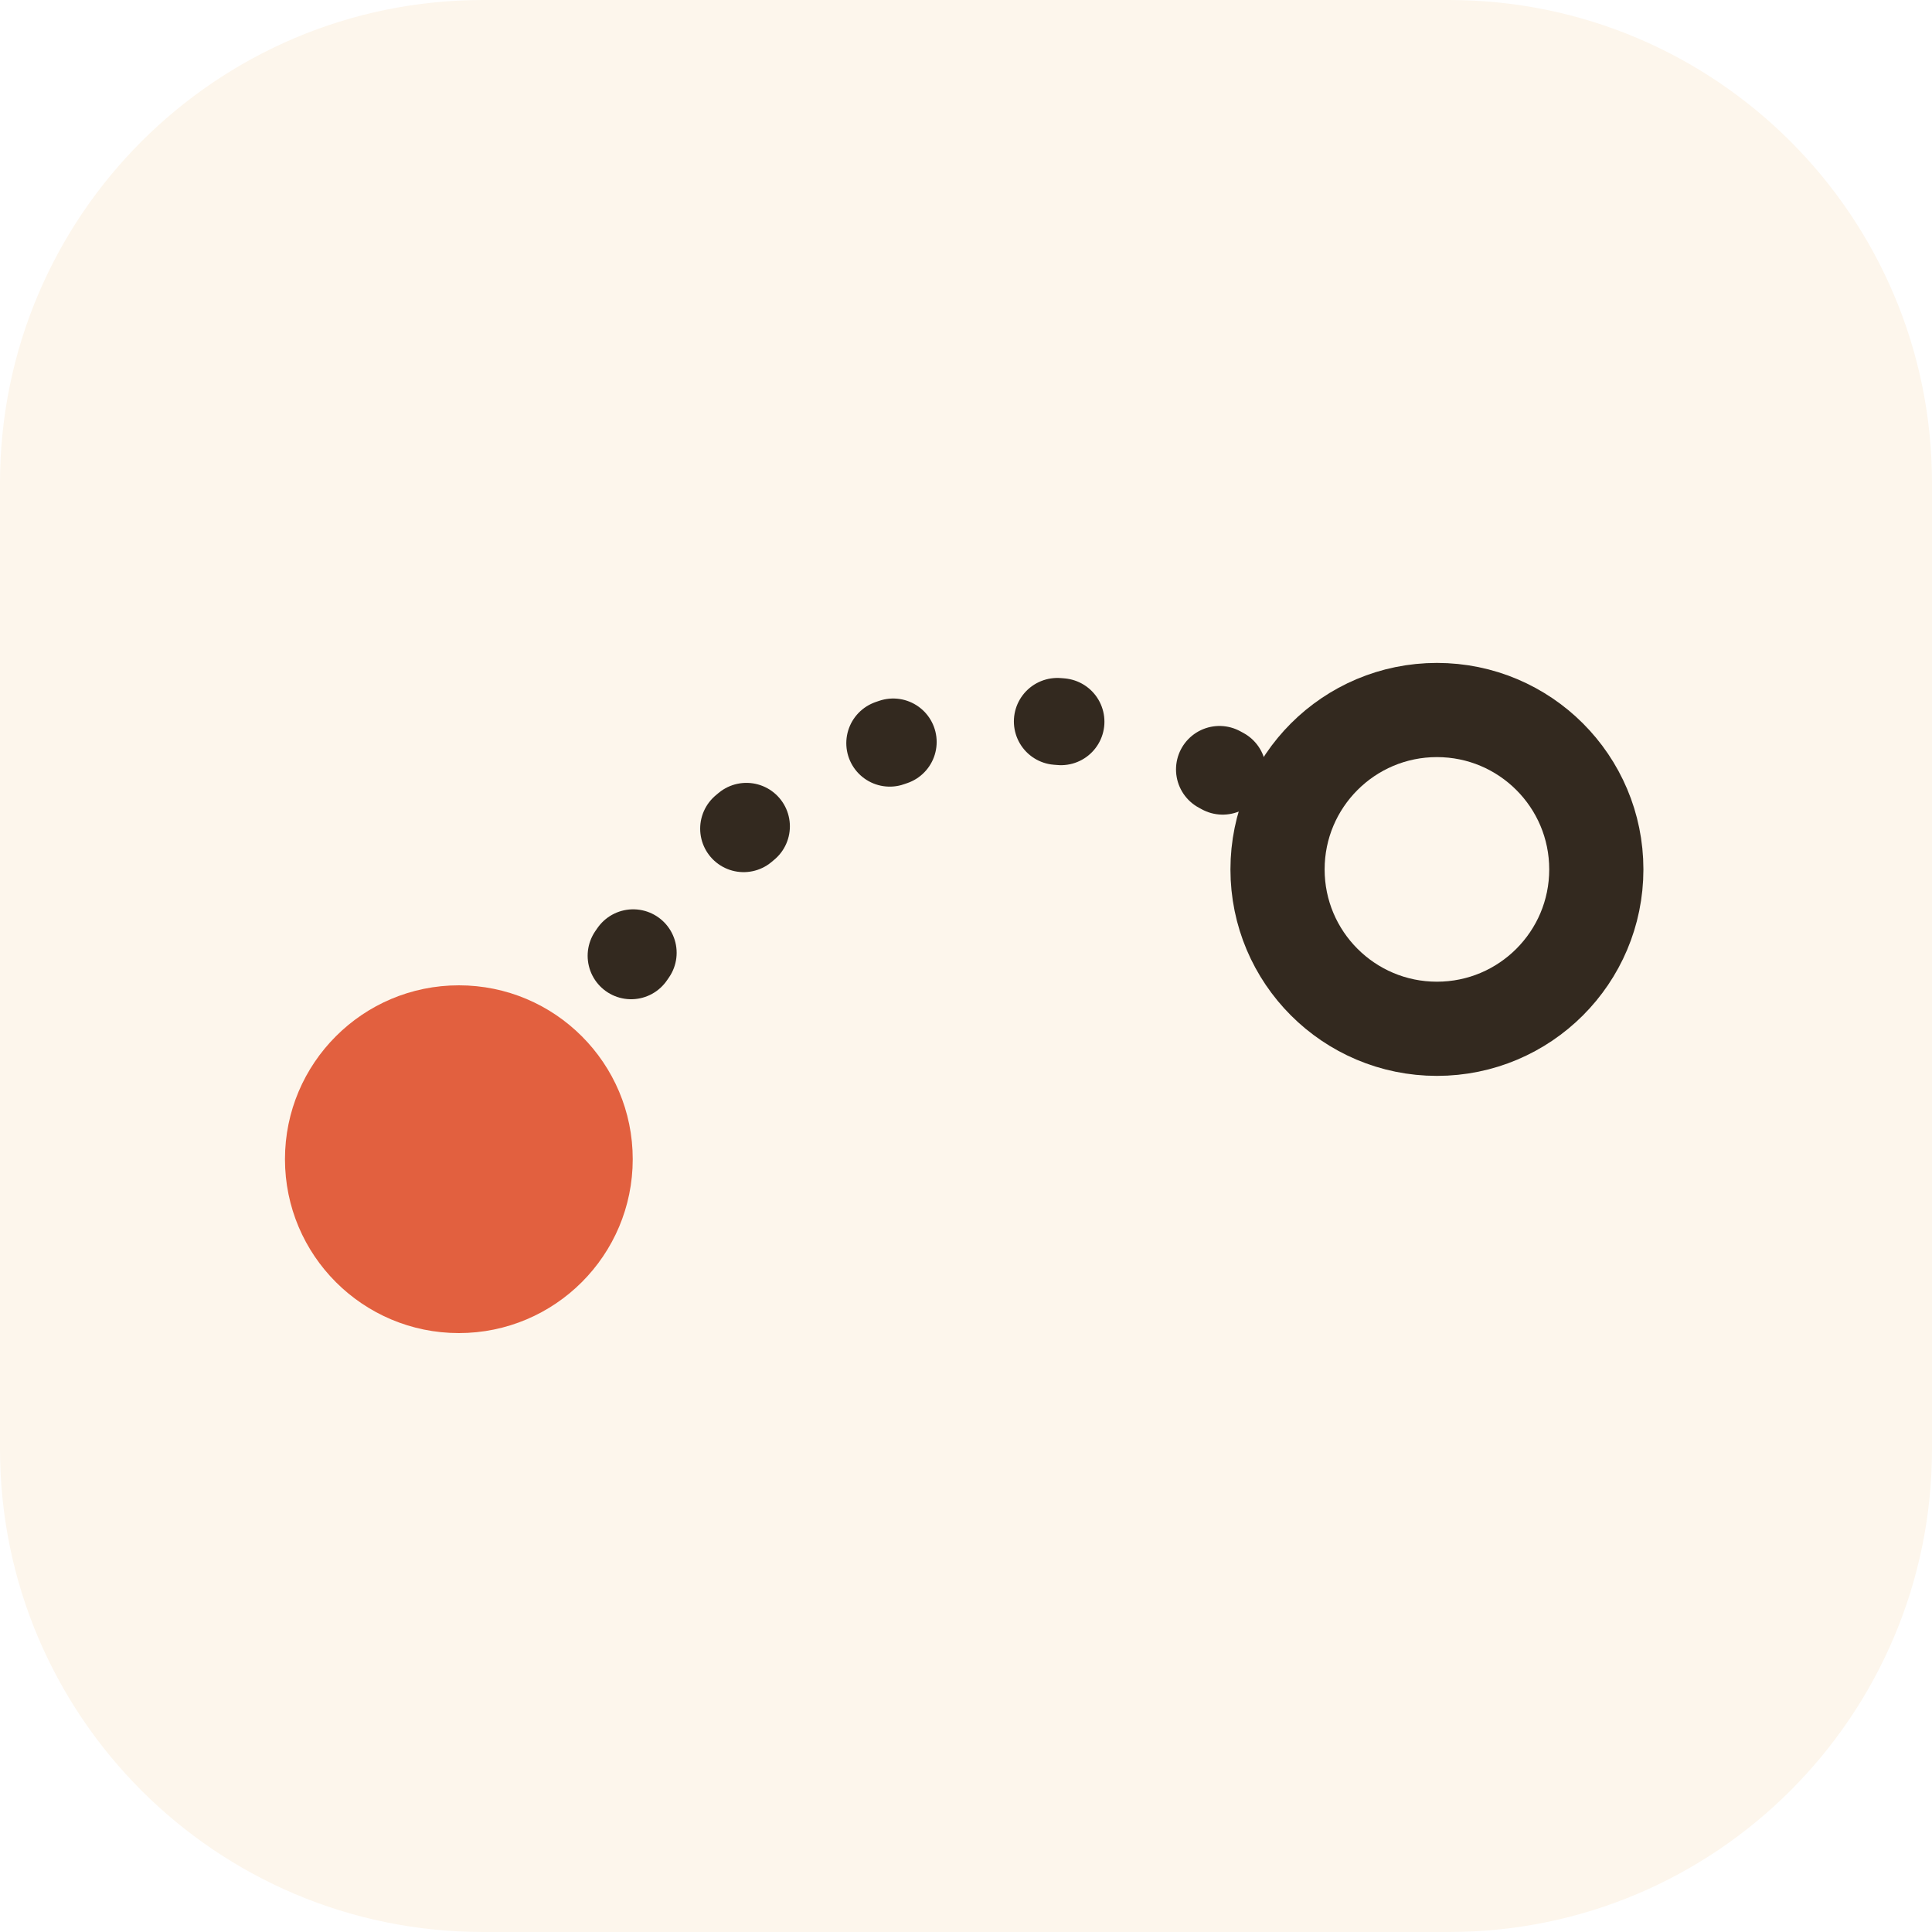
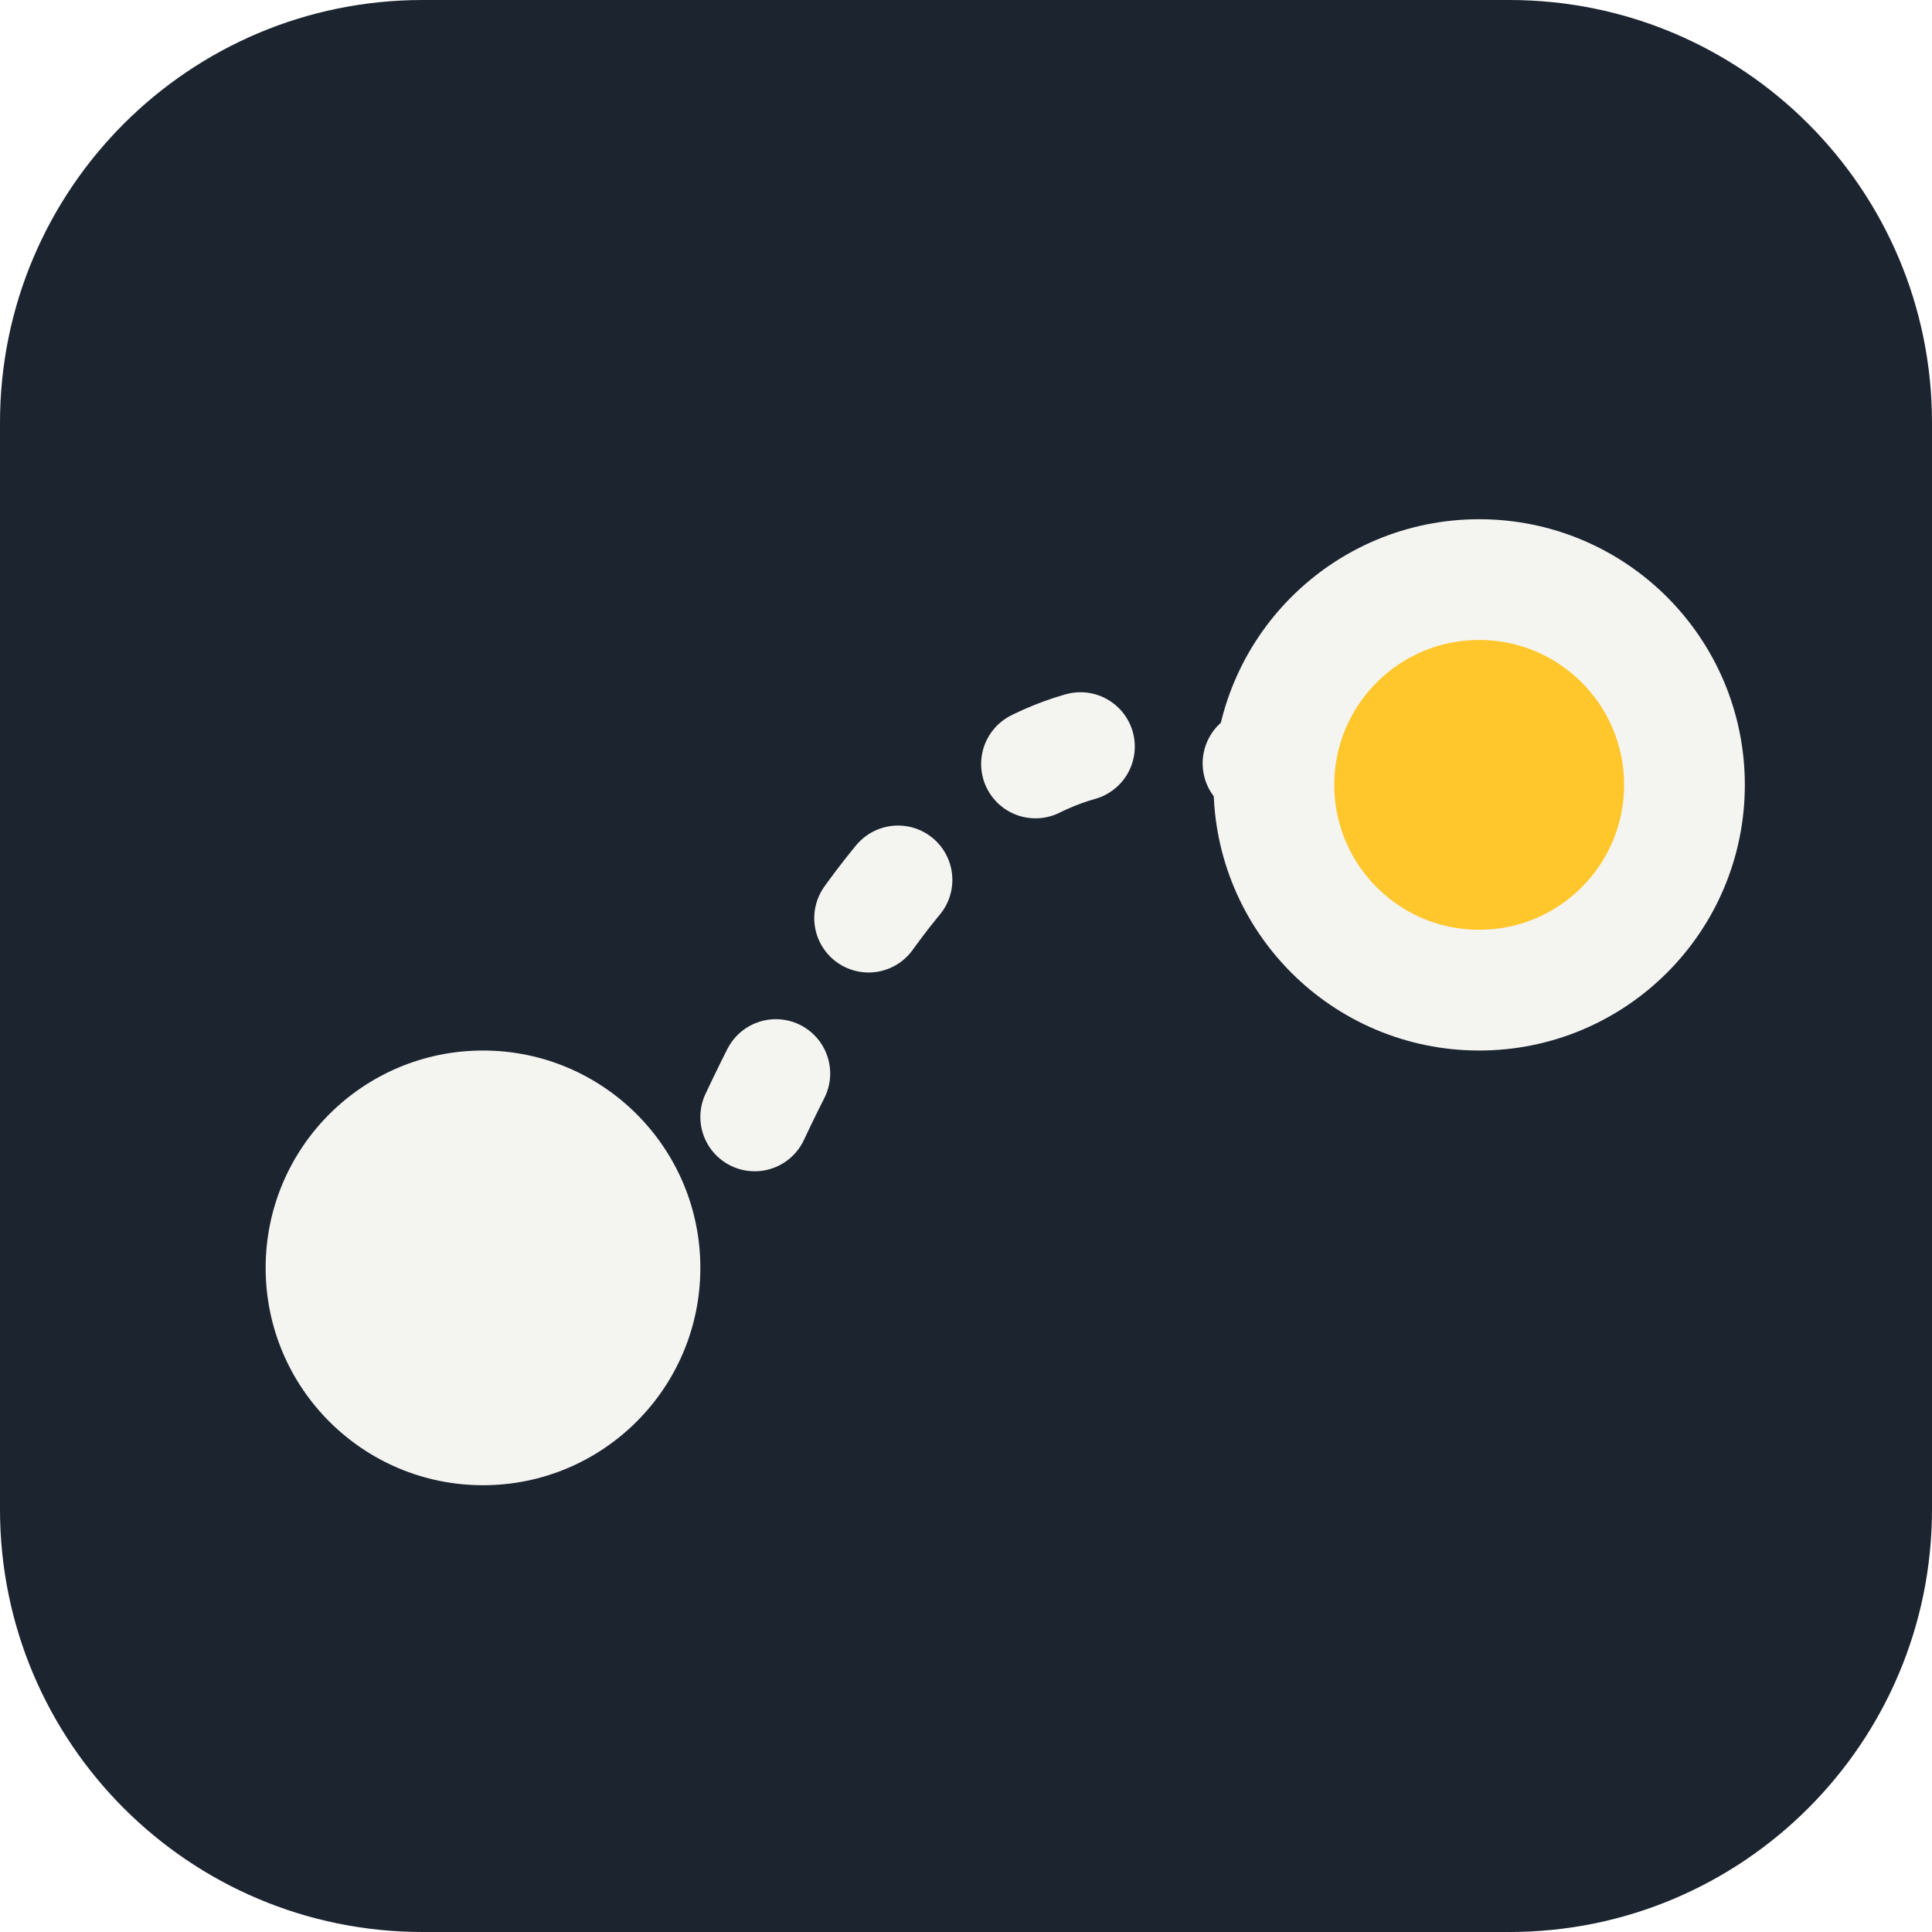
- <svg xmlns="http://www.w3.org/2000/svg" viewBox="0 0 64 64">
-   <rect width="64" height="64" rx="16" fill="#fdf6ec" />
-   <g transform="translate(8 18) scale(1.2)">
-     <path d="M8.5 15.5 C 14 3, 24 3, 29.5 8" fill="none" stroke="#33291f" stroke-width="2.4" stroke-linecap="round" stroke-dasharray="0.1 4.6" />
-     <circle cx="6" cy="17" r="4.8" fill="#e2603f" />
-     <circle cx="33" cy="9" r="4.4" fill="none" stroke="#33291f" stroke-width="2.6" />
-   </g>
+ <svg xmlns="http://www.w3.org/2000/svg" viewBox="0 0 32 32">
+   <rect width="32" height="32" rx="7" fill="#1c2430" />
+   <circle cx="8" cy="21" r="3.6" fill="#f4f4f1" />
+   <path d="M12.5 18.5 Q16.5 10 21.5 13" stroke="#f4f4f1" stroke-width="1.8" stroke-dasharray="0.8 3" stroke-linecap="round" fill="none" />
+   <circle cx="24.5" cy="13" r="3.4" stroke="#f4f4f1" stroke-width="2" fill="#ffc72c" />
</svg>
